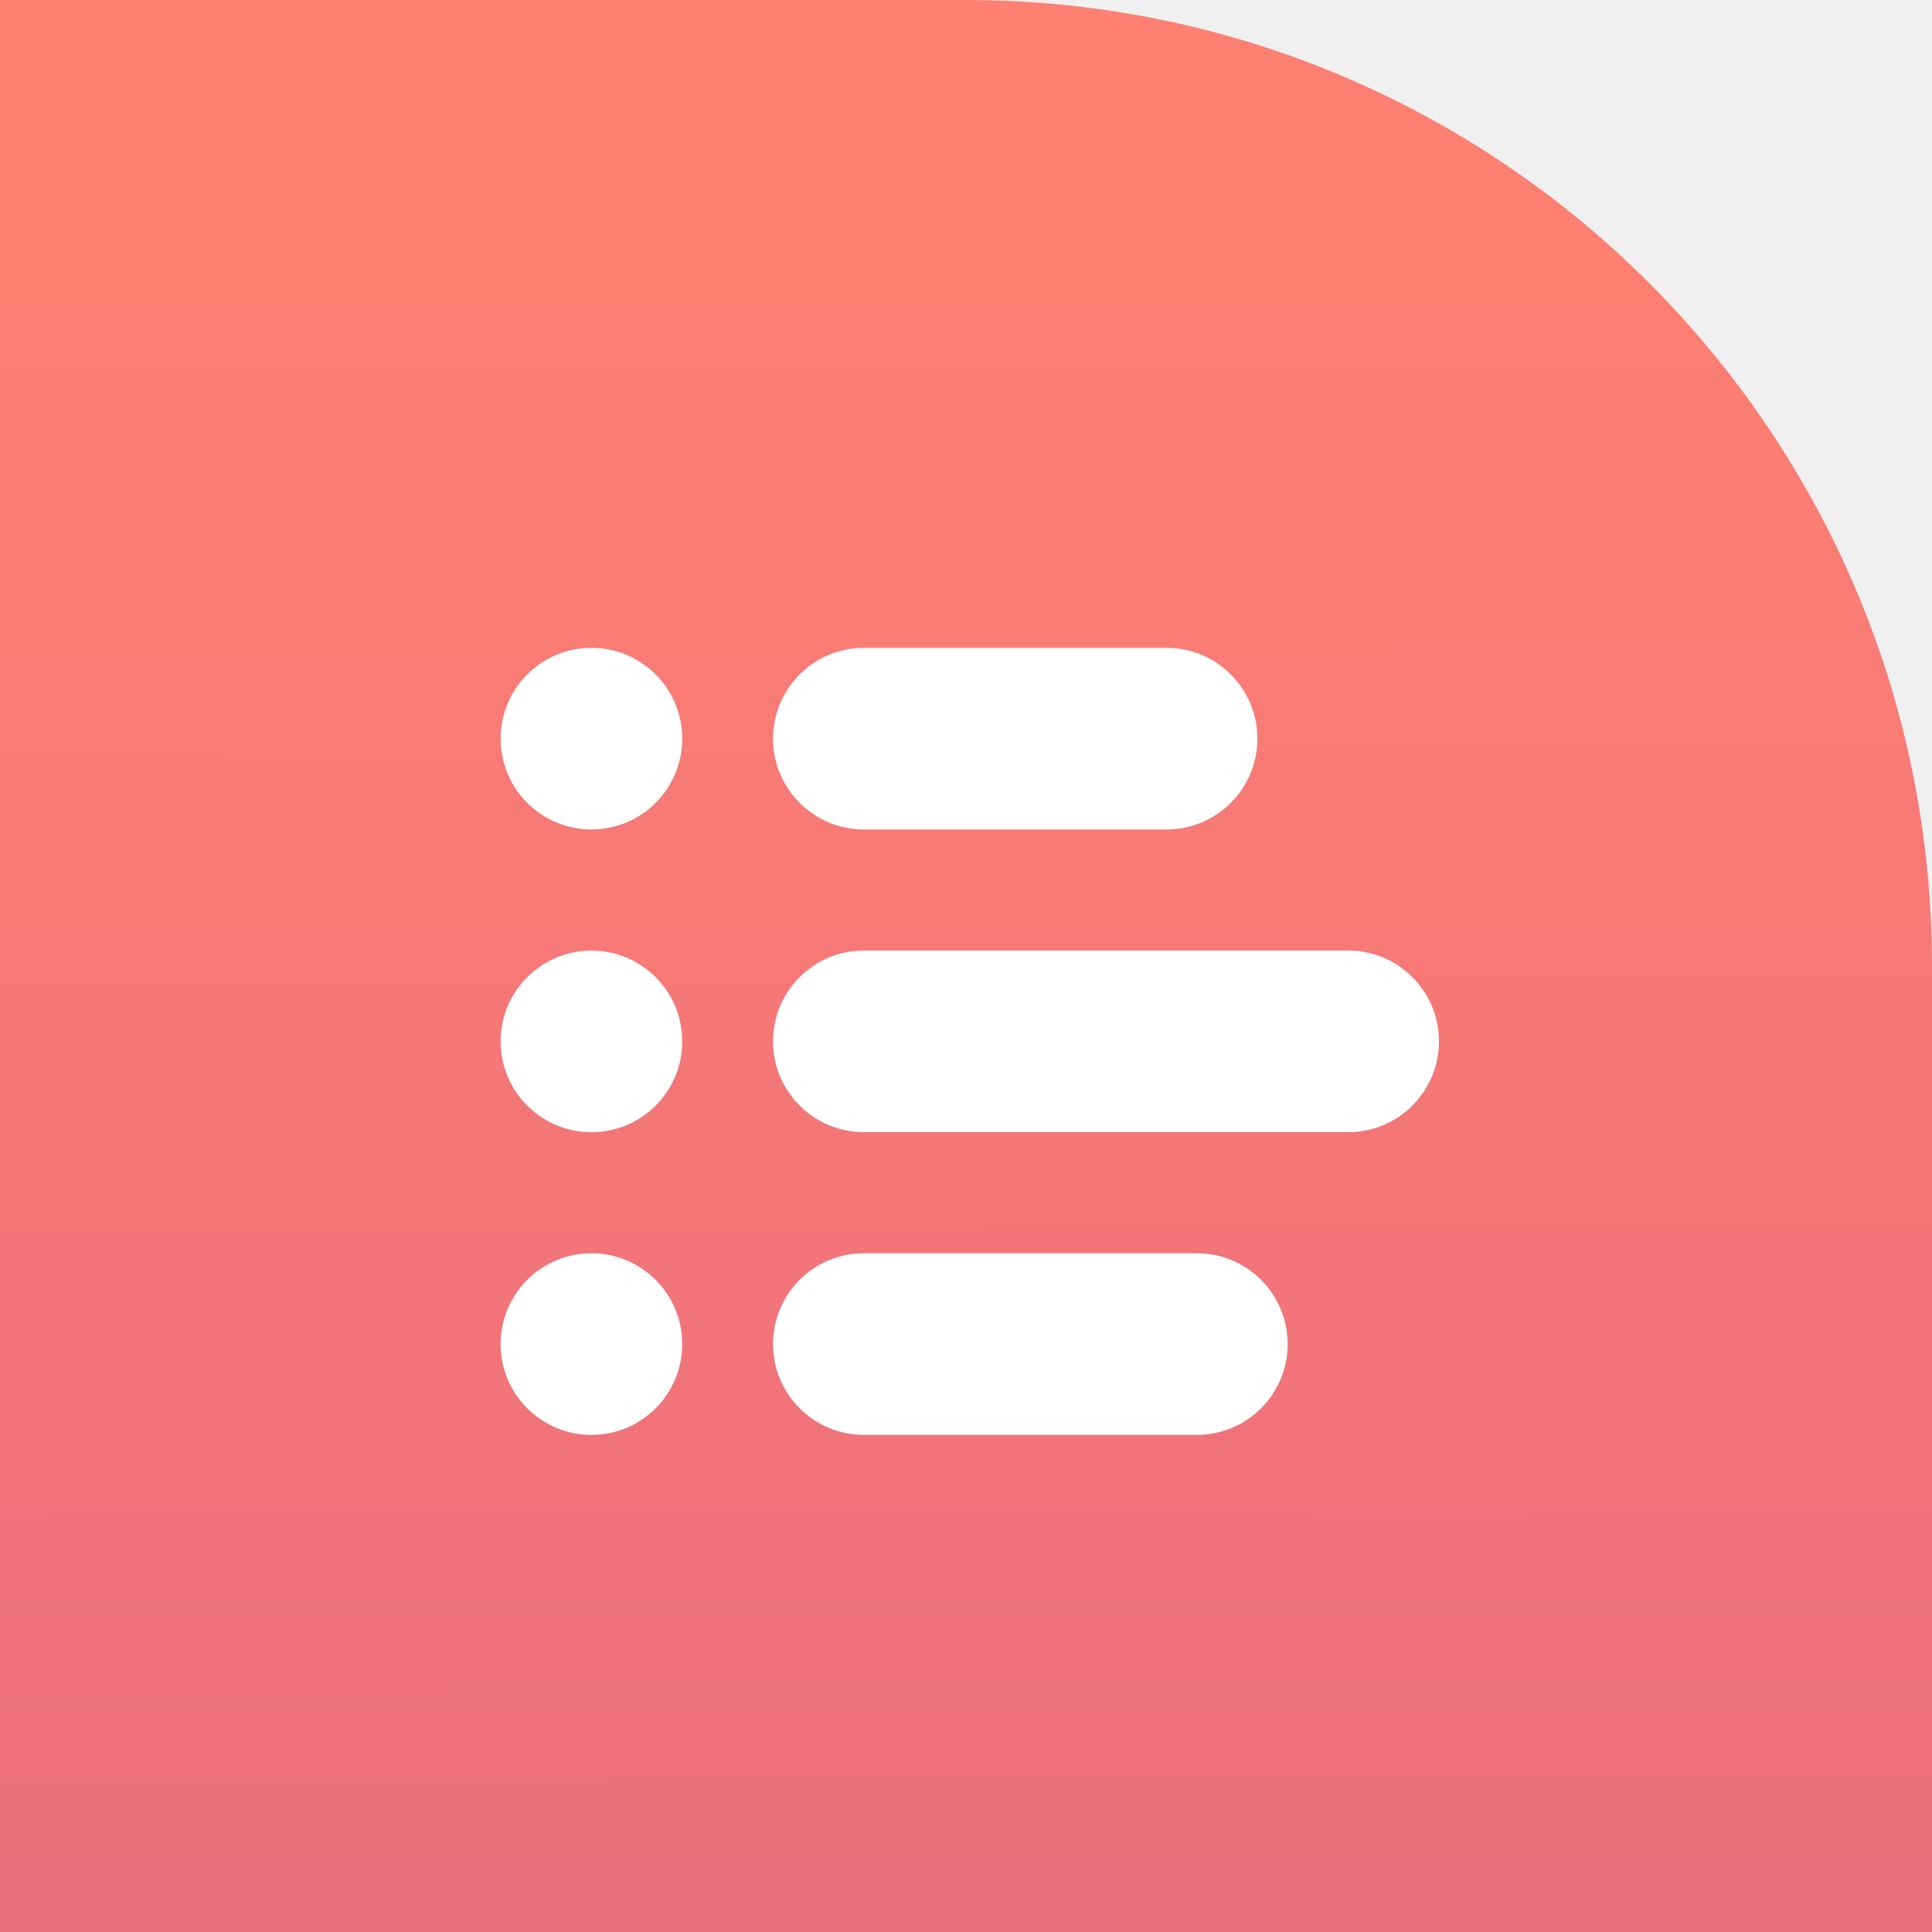
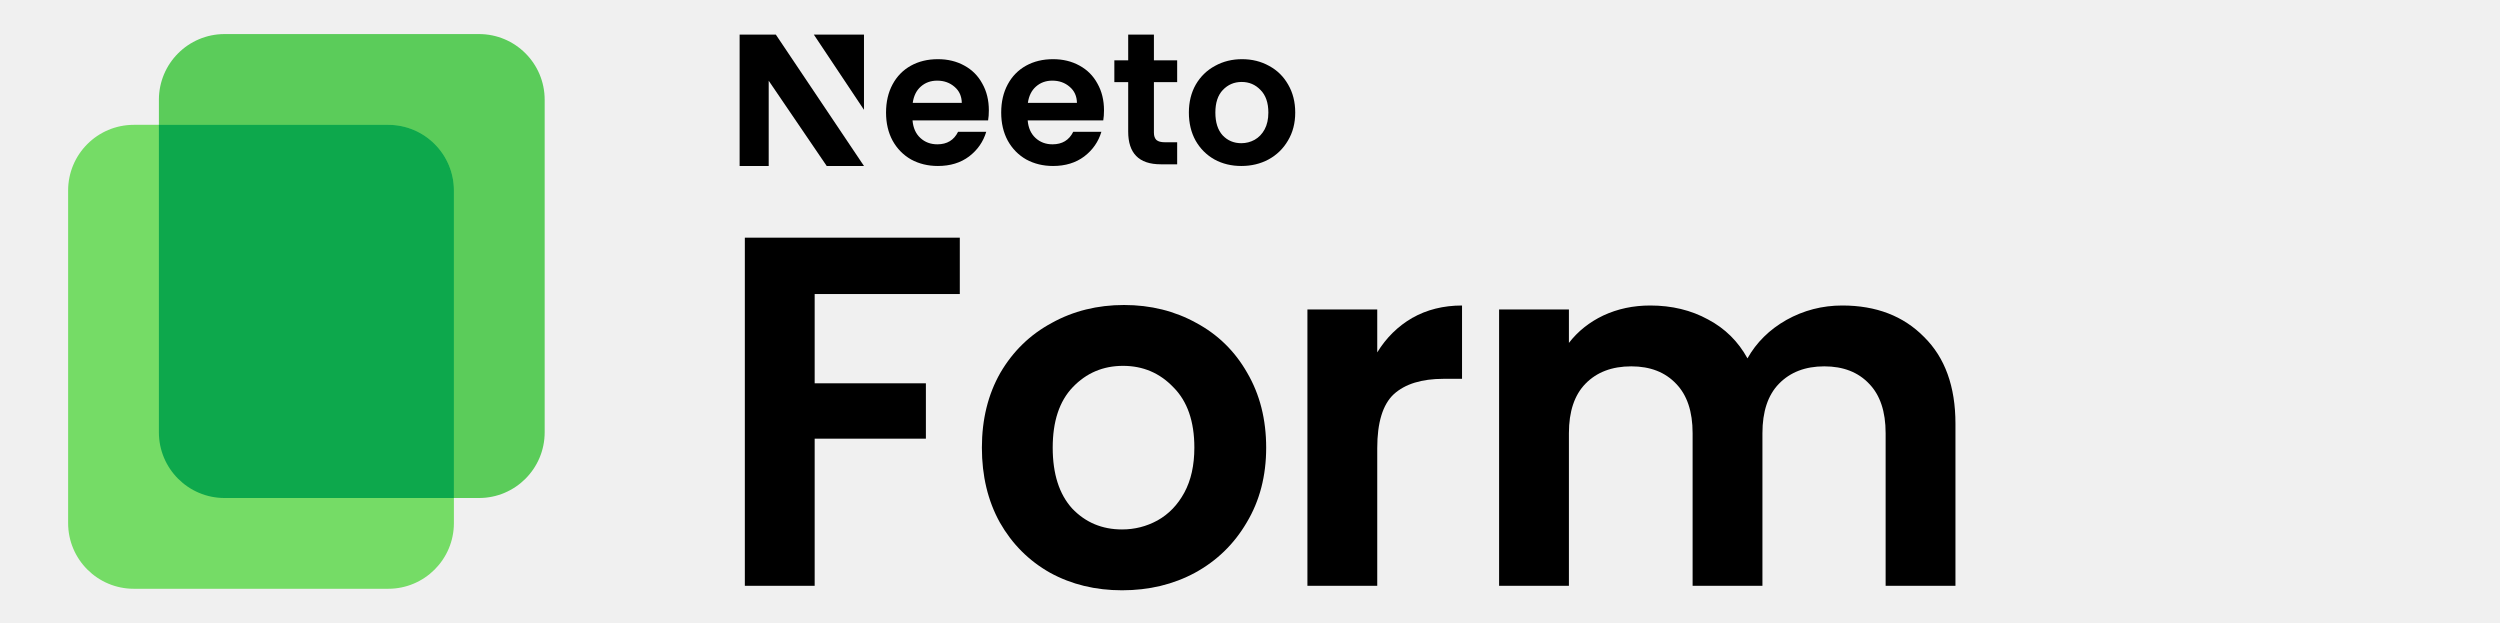
- <svg xmlns="http://www.w3.org/2000/svg" width="40" height="40" viewBox="0 0 40 40" fill="none">
-   <g clip-path="url(#clip0_3083_349)">
-     <path d="M40 20C40 8.954 31.046 0 20 0H0V40H40V20Z" fill="url(#paint0_linear_3083_349)" />
-     <rect x="16.005" y="19.68" width="13.788" height="3.76" rx="1.88" fill="white" />
-     <rect x="16.005" y="25.948" width="10.655" height="3.76" rx="1.88" fill="white" />
-     <rect x="16.005" y="13.413" width="10.028" height="3.76" rx="1.88" fill="white" />
-     <circle cx="12.245" cy="15.293" r="1.88" fill="white" />
-     <circle cx="12.245" cy="21.561" r="1.88" fill="white" />
-     <circle cx="12.245" cy="27.828" r="1.88" fill="white" />
+ <svg xmlns="http://www.w3.org/2000/svg" width="578" height="144" viewBox="0 0 578 144" fill="none">
+   <g clip-path="url(#clip0_318_35740)">
+     <path d="M36.736 23.062C36.736 14.675 43.536 7.875 51.924 7.875H110.741C119.129 7.875 125.928 14.675 125.928 23.062V99.951C125.928 108.339 119.129 115.139 110.741 115.139H51.924C43.536 115.139 36.736 108.339 36.736 99.951V23.062Z" fill="#5BCC5A" />
+     <path d="M15.75 44.049C15.75 35.661 22.55 28.861 30.938 28.861H89.755C98.142 28.861 104.942 35.661 104.942 44.049V120.937C104.942 129.325 98.142 136.125 89.754 136.125H30.938C22.55 136.125 15.75 129.325 15.75 120.937V44.049Z" fill="#75DC66" />
+     <path d="M104.942 115.139L51.924 115.139C43.536 115.139 36.736 108.339 36.736 99.951V28.861H89.755C98.142 28.861 104.942 35.661 104.942 44.049V115.139Z" fill="#0DA84C" />
  </g>
+   <path d="M221.906 54.949V67.98H188.35V88.621H214.065V101.42H188.35V135.437H172.207V54.949H221.906Z" fill="black" />
+   <path d="M259.414 136.475C253.264 136.475 247.729 135.13 242.809 132.439C237.889 129.672 234.007 125.79 231.163 120.793C228.395 115.796 227.012 110.03 227.012 103.496C227.012 96.961 228.434 91.196 231.278 86.199C234.199 81.202 238.158 77.358 243.155 74.668C248.152 71.9 253.726 70.516 259.876 70.516C266.026 70.516 271.599 71.9 276.596 74.668C281.593 77.358 285.513 81.202 288.358 86.199C291.279 91.196 292.74 96.961 292.74 103.496C292.74 110.03 291.241 115.796 288.242 120.793C285.321 125.79 281.324 129.672 276.25 132.439C271.253 135.13 265.641 136.475 259.414 136.475ZM259.414 122.407C262.336 122.407 265.065 121.715 267.602 120.331C270.215 118.871 272.291 116.718 273.828 113.874C275.366 111.03 276.135 107.57 276.135 103.496C276.135 97.423 274.52 92.772 271.292 89.543C268.14 86.237 264.257 84.585 259.645 84.585C255.032 84.585 251.15 86.237 247.998 89.543C244.923 92.772 243.386 97.423 243.386 103.496C243.386 109.569 244.885 114.258 247.883 117.564C250.958 120.793 254.802 122.407 259.414 122.407Z" fill="black" />
+   <path d="M318.419 81.471C320.495 78.089 323.185 75.436 326.491 73.514C329.874 71.593 333.717 70.632 338.022 70.632V87.583H333.756C328.682 87.583 324.838 88.774 322.225 91.157C319.688 93.54 318.419 97.692 318.419 103.611V135.437H302.275V71.554H318.419V81.471Z" fill="black" />
+   <path d="M425.925 70.632C433.766 70.632 440.07 73.053 444.836 77.896C449.679 82.663 452.101 89.351 452.101 97.961V135.437H435.957V100.152C435.957 95.155 434.688 91.35 432.152 88.736C429.615 86.045 426.155 84.7 421.773 84.7C417.392 84.7 413.894 86.045 411.28 88.736C408.743 91.35 407.475 95.155 407.475 100.152V135.437H391.331V100.152C391.331 95.155 390.062 91.35 387.526 88.736C384.989 86.045 381.529 84.7 377.147 84.7C372.689 84.7 369.152 86.045 366.539 88.736C364.002 91.35 362.733 95.155 362.733 100.152V135.437H346.59V71.554H362.733V79.28C364.809 76.59 367.461 74.475 370.69 72.938C373.996 71.4 377.609 70.632 381.529 70.632C386.526 70.632 390.985 71.708 394.906 73.861C398.826 75.936 401.863 78.934 404.015 82.855C406.091 79.165 409.089 76.205 413.01 73.976C417.007 71.746 421.312 70.632 425.925 70.632Z" fill="black" />
+   <path d="M228.622 25.51C228.622 26.373 228.564 27.15 228.449 27.841H210.978C211.122 29.568 211.726 30.921 212.79 31.899C213.854 32.878 215.163 33.367 216.716 33.367C218.959 33.367 220.555 32.403 221.504 30.474H228.018C227.327 32.777 226.005 34.677 224.049 36.173C222.094 37.641 219.692 38.375 216.845 38.375C214.544 38.375 212.474 37.871 210.633 36.864C208.822 35.828 207.398 34.374 206.363 32.504C205.356 30.633 204.853 28.474 204.853 26.028C204.853 23.552 205.356 21.38 206.363 19.509C207.369 17.638 208.778 16.199 210.59 15.191C212.402 14.184 214.487 13.681 216.845 13.681C219.117 13.681 221.144 14.17 222.927 15.148C224.739 16.127 226.134 17.523 227.112 19.336C228.118 21.12 228.622 23.178 228.622 25.51ZM222.367 23.783C222.338 22.229 221.777 20.991 220.684 20.07C219.592 19.12 218.254 18.645 216.673 18.645C215.177 18.645 213.912 19.106 212.877 20.027C211.87 20.919 211.252 22.171 211.022 23.783H222.367Z" fill="black" />
+   <path d="M255.245 25.51C255.245 26.373 255.188 27.15 255.073 27.841H237.602C237.746 29.568 238.35 30.921 239.414 31.899C240.478 32.878 241.787 33.367 243.34 33.367C245.583 33.367 247.179 32.403 248.128 30.474H254.641C253.951 32.777 252.628 34.677 250.673 36.173C248.717 37.641 246.316 38.375 243.469 38.375C241.168 38.375 239.098 37.871 237.257 36.864C235.445 35.828 234.022 34.374 232.987 32.504C231.98 30.633 231.477 28.474 231.477 26.028C231.477 23.552 231.98 21.38 232.987 19.509C233.993 17.638 235.402 16.199 237.214 15.191C239.026 14.184 241.111 13.681 243.469 13.681C245.741 13.681 247.768 14.17 249.551 15.148C251.363 16.127 252.758 17.523 253.736 19.336C254.742 21.12 255.245 23.178 255.245 25.51ZM248.99 23.783C248.962 22.229 248.401 20.991 247.308 20.07C246.215 19.12 244.878 18.645 243.296 18.645C241.801 18.645 240.536 19.106 239.5 20.027C238.494 20.919 237.875 22.171 237.645 23.783H248.99Z" fill="black" />
+   <path d="M266.785 18.987V30.662C266.785 31.467 266.997 32 267.371 32.374C267.774 32.719 268.435 32.892 269.356 32.892H272.16V37.986H268.364C263.273 37.986 260.838 35.383 260.838 30.433V18.987H257.636V13.951H260.838V8H266.785V13.951H272.16V18.987H266.785Z" fill="black" />
+   <path d="M286.989 38.375C284.689 38.375 282.618 37.871 280.778 36.864C278.937 35.828 277.485 34.374 276.421 32.504C275.385 30.633 274.868 28.474 274.868 26.028C274.868 23.581 275.4 21.423 276.464 19.552C277.557 17.681 279.038 16.242 280.907 15.235C282.776 14.199 284.861 13.681 287.162 13.681C289.463 13.681 291.548 14.199 293.417 15.235C295.286 16.242 296.753 17.681 297.817 19.552C298.91 21.423 299.456 23.581 299.456 26.028C299.456 28.474 298.895 30.633 297.774 32.504C296.681 34.374 295.185 35.828 293.287 36.864C291.418 37.871 289.319 38.375 286.989 38.375ZM286.989 33.108C288.082 33.108 289.103 32.849 290.052 32.331C291.03 31.784 291.806 30.978 292.382 29.913C292.957 28.848 293.244 27.553 293.244 26.028C293.244 23.754 292.64 22.013 291.432 20.804C290.253 19.566 288.801 18.948 287.076 18.948C285.35 18.948 283.898 19.566 282.719 20.804C281.568 22.013 280.993 23.754 280.993 26.028C280.993 28.302 281.554 30.057 282.676 31.295C283.826 32.504 285.264 33.108 286.989 33.108Z" fill="black" />
+   <path d="M199.752 8H188.159L199.752 25.39V8Z" fill="black" />
+   <path d="M171 38.375L171 8H179.372L199.752 38.375H191.136L177.724 18.666V38.375H171Z" fill="black" />
  <defs>
-     <linearGradient id="paint0_linear_3083_349" x1="21.308" y1="56.075" x2="21.122" y2="4.673" gradientUnits="userSpaceOnUse">
-       <stop stop-color="#E26682" />
-       <stop offset="1" stop-color="#FE8072" />
-     </linearGradient>
-     <clipPath id="clip0_3083_349">
-       <rect width="40" height="40" fill="white" />
+     <clipPath id="clip0_318_35740">
+       <rect width="128.25" height="128.25" fill="white" transform="translate(6.75 7.875)" />
    </clipPath>
  </defs>
</svg>
